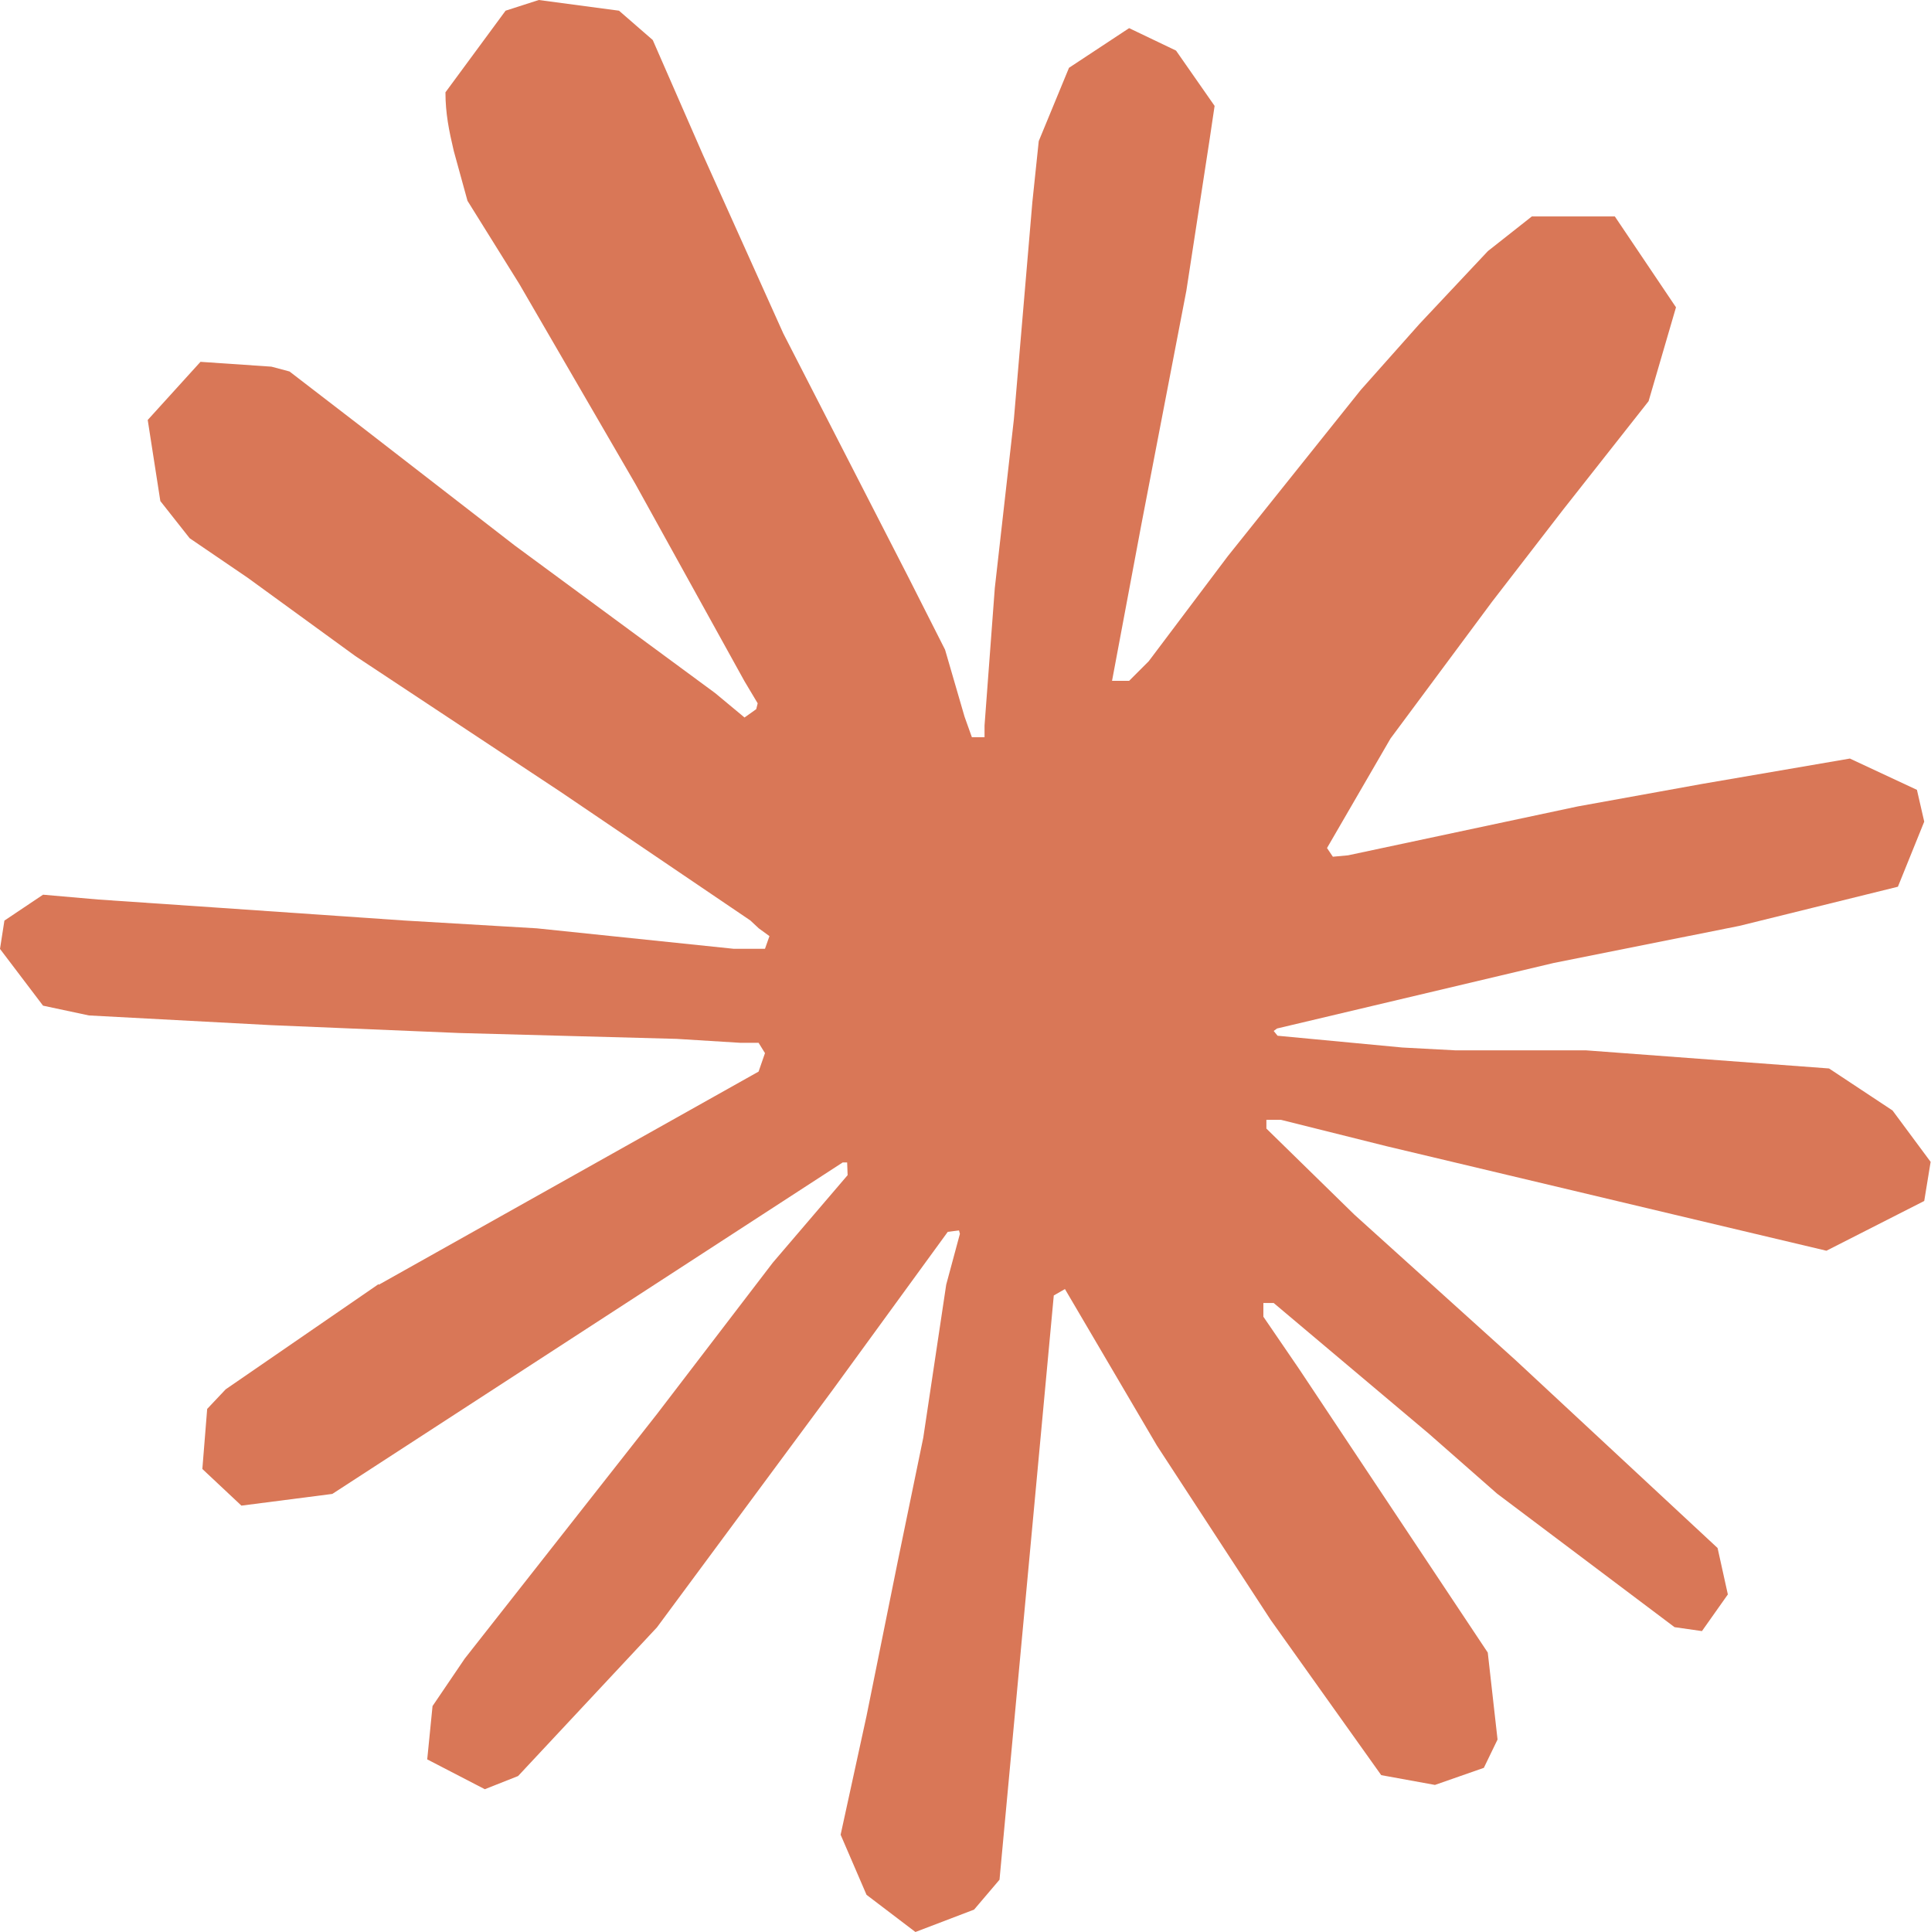
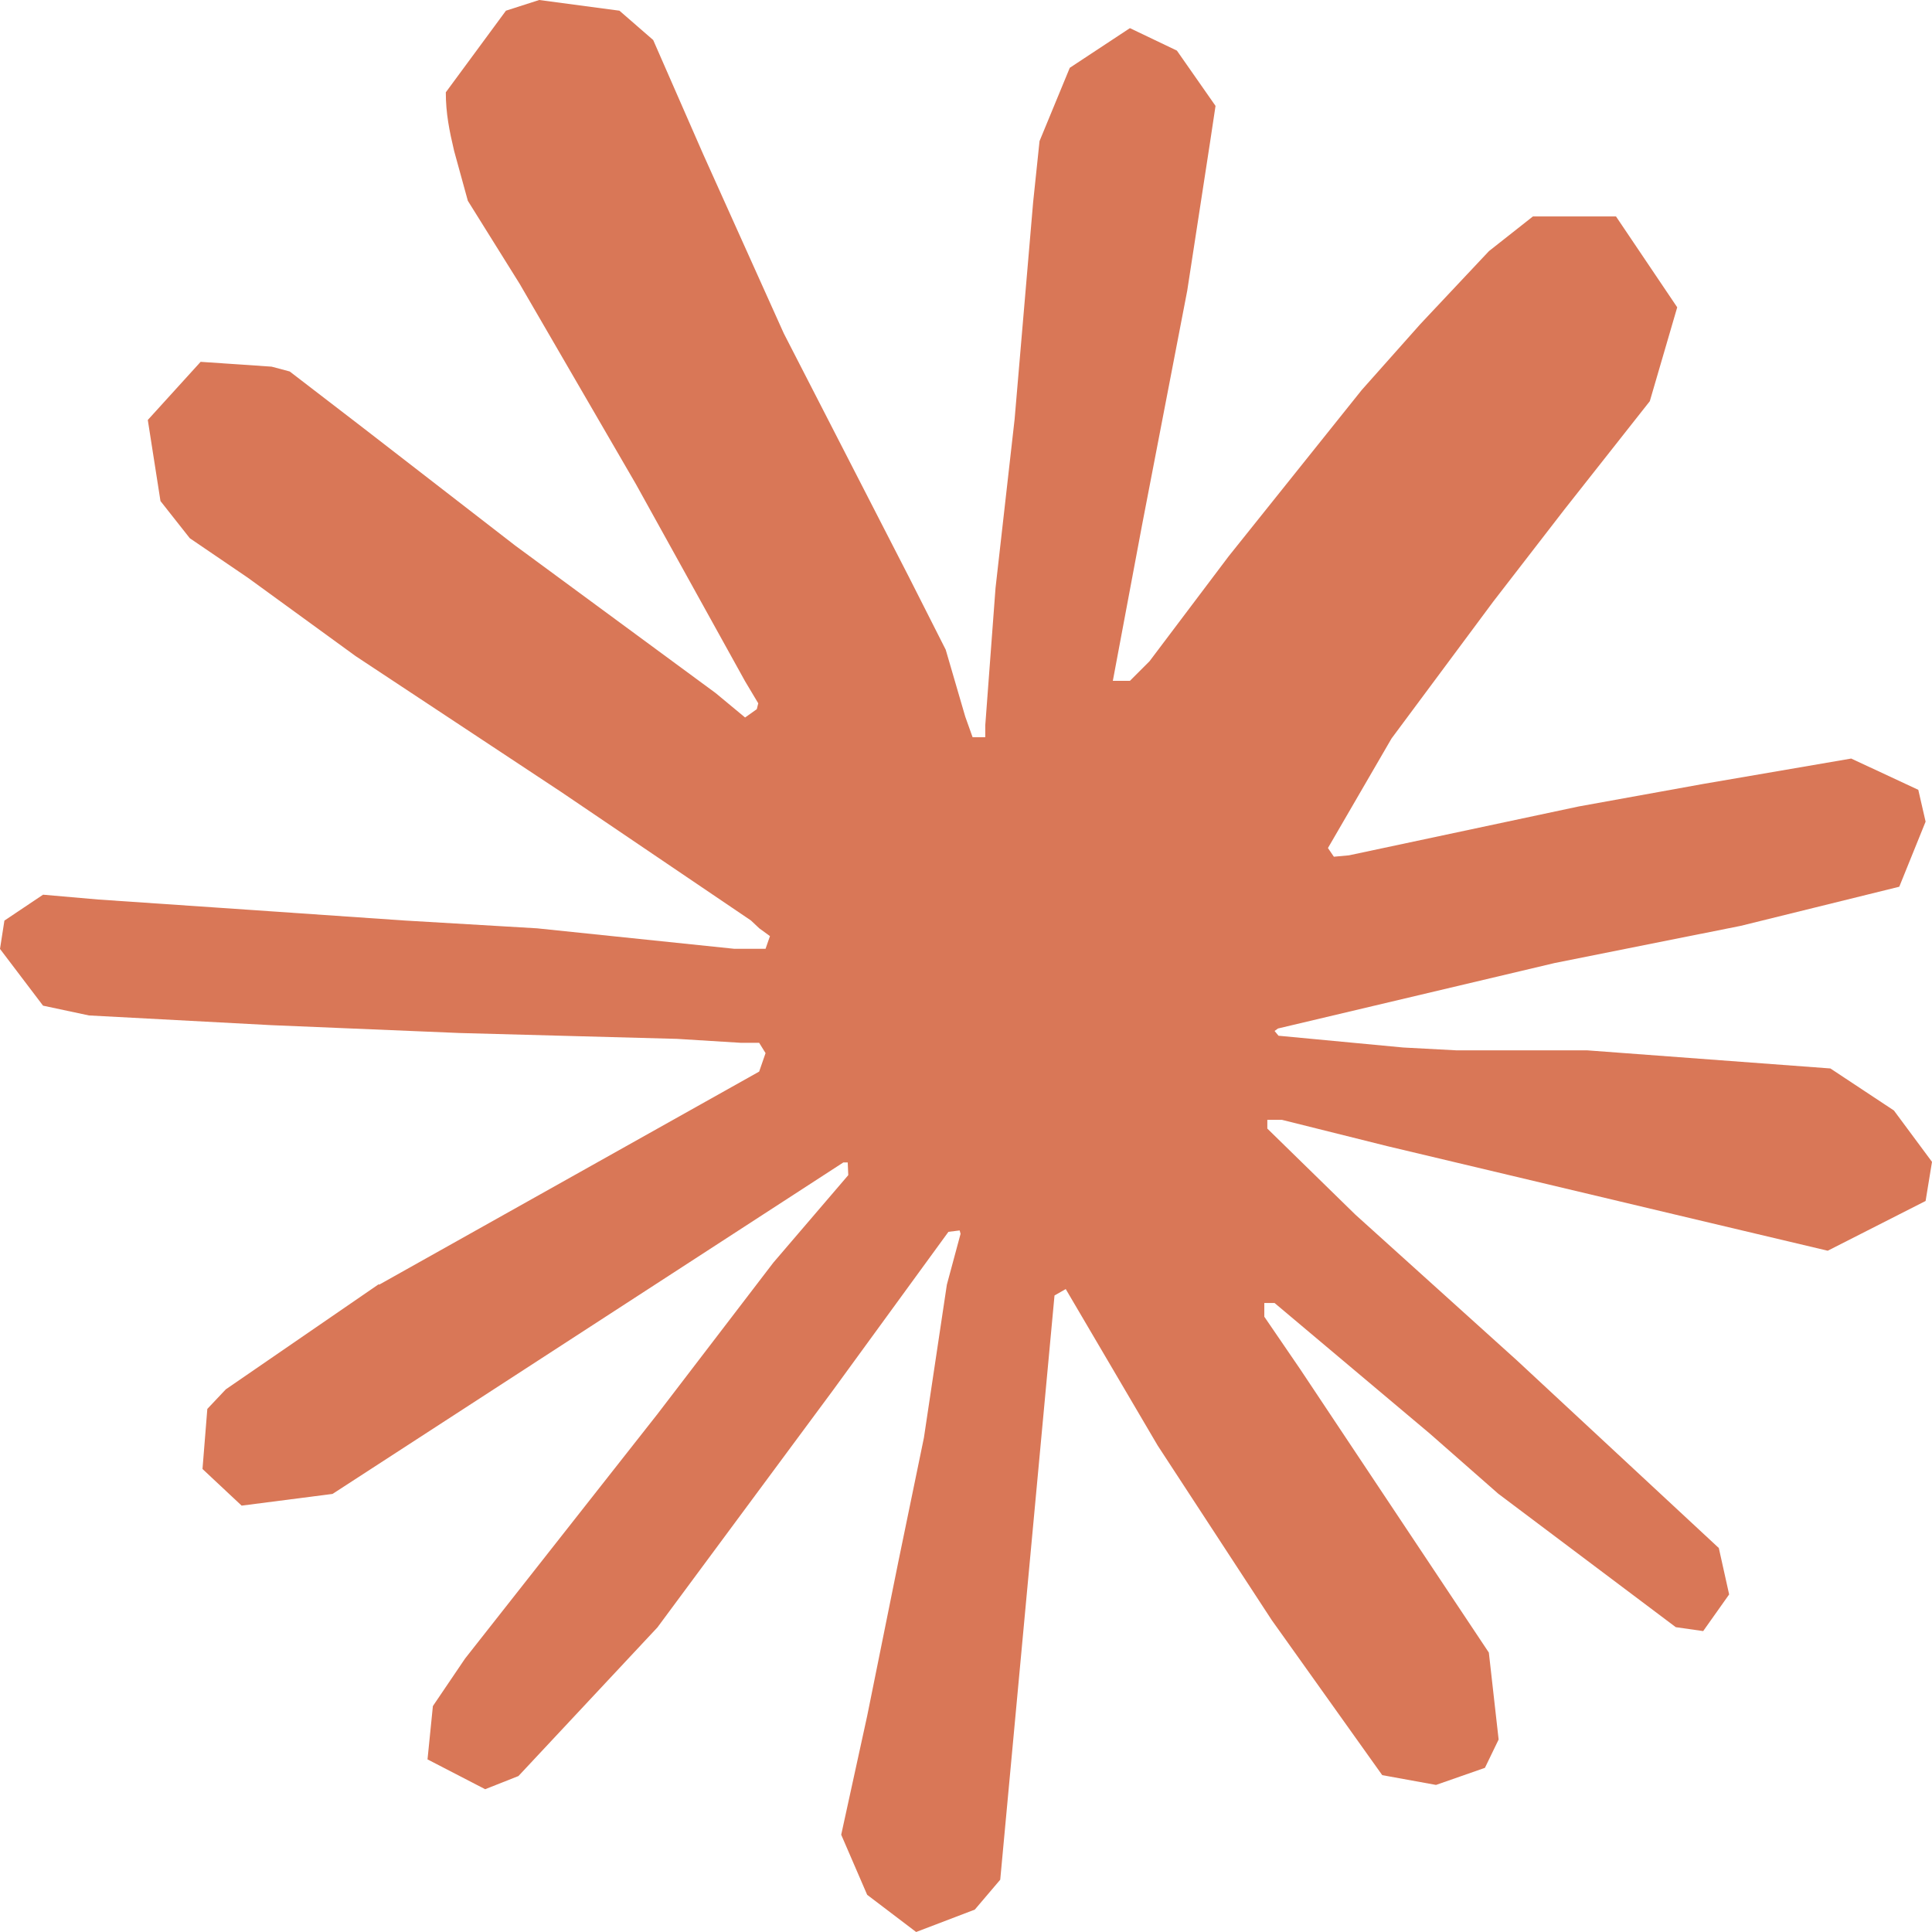
- <svg xmlns="http://www.w3.org/2000/svg" preserveAspectRatio="none" overflow="visible" style="display: block;" width="31.981" height="32" viewBox="0 0 31.981 32" fill="none">
+ <svg xmlns="http://www.w3.org/2000/svg" preserveAspectRatio="none" overflow="visible" style="display: block;" width="32" height="32" viewBox="0 0 32 32" fill="none">
  <g id="claude-container">
-     <path id="vector" d="M6.273 21.28L12.566 17.749L12.672 17.443L12.566 17.272H12.26L11.208 17.207L7.612 17.11L4.494 16.98L1.473 16.819L0.713 16.657L0 15.717L0.073 15.248L0.713 14.819L1.628 14.899L3.652 15.037L6.688 15.246L8.891 15.376L12.154 15.715H12.672L12.746 15.505L12.569 15.376L12.43 15.246L9.288 13.117L5.887 10.867L4.105 9.571L3.142 8.915L2.656 8.299L2.447 6.956L3.321 5.993L4.496 6.073L4.796 6.153L5.986 7.068L8.528 9.036L11.847 11.48L12.333 11.884L12.527 11.746L12.551 11.649L12.333 11.284L10.528 8.021L8.601 4.701L7.744 3.326L7.517 2.501C7.437 2.162 7.379 1.877 7.379 1.529L8.375 0.177L8.925 0L10.254 0.177L10.813 0.663L11.638 2.55L12.975 5.522L15.048 9.562L15.655 10.761L15.978 11.871L16.099 12.21H16.309V12.016L16.479 9.74L16.795 6.945L17.101 3.349L17.207 2.337L17.708 1.123L18.704 0.466L19.481 0.838L20.12 1.754L20.032 2.345L19.652 4.816L18.907 8.686L18.421 11.277H18.704L19.028 10.953L20.338 9.213L22.541 6.459L23.513 5.366L24.647 4.159L25.375 3.585H26.75L27.763 5.09L27.309 6.645L25.893 8.442L24.718 9.964L23.034 12.232L21.982 14.046L22.079 14.19L22.33 14.167L26.135 13.357L28.191 12.985L30.644 12.564L31.754 13.082L31.875 13.609L31.439 14.687L28.815 15.335L25.737 15.95L21.155 17.035L21.099 17.076L21.163 17.155L23.228 17.35L24.111 17.397H26.273L30.298 17.697L31.35 18.393L31.981 19.244L31.875 19.892L30.255 20.716L28.07 20.198L22.969 18.985L21.22 18.548H20.978V18.693L22.435 20.118L25.107 22.53L28.452 25.64L28.622 26.409L28.193 27.016L27.739 26.951L24.8 24.74L23.666 23.744L21.099 21.582H20.928V21.809L21.52 22.675L24.645 27.372L24.807 28.812L24.58 29.281L23.77 29.564L22.88 29.402L21.051 26.834L19.164 23.943L17.641 21.351L17.456 21.457L16.557 31.134L16.136 31.629L15.164 32L14.354 31.384L13.925 30.389L14.354 28.422L14.873 25.854L15.294 23.813L15.674 21.278L15.901 20.436L15.886 20.38L15.7 20.403L13.789 23.027L10.882 26.955L8.582 29.417L8.031 29.635L7.077 29.141L7.165 28.258L7.699 27.471L10.882 23.422L12.802 20.913L14.041 19.464L14.033 19.254H13.959L5.505 24.744L3.999 24.938L3.352 24.331L3.432 23.336L3.738 23.012L6.28 21.263L6.271 21.271L6.273 21.28Z" fill="#D97757" />
+     <path id="vector" d="M6.277 21.28L12.574 17.749L12.68 17.443L12.574 17.272H12.267L11.215 17.207L7.617 17.11L4.497 16.98L1.474 16.819L0.713 16.657L0 15.717L0.073 15.248L0.713 14.819L1.629 14.899L3.654 15.037L6.692 15.246L8.896 15.376L12.161 15.715H12.68L12.753 15.505L12.576 15.376L12.438 15.246L9.294 13.117L5.89 10.867L4.108 9.571L3.144 8.915L2.658 8.299L2.448 6.956L3.323 5.993L4.499 6.073L4.799 6.153L5.99 7.068L8.533 9.036L11.854 11.48L12.341 11.884L12.535 11.746L12.559 11.649L12.341 11.284L10.534 8.021L8.607 4.701L7.749 3.326L7.522 2.501C7.442 2.162 7.384 1.877 7.384 1.529L8.38 0.177L8.931 0L10.26 0.177L10.819 0.663L11.645 2.55L12.982 5.522L15.057 9.562L15.664 10.761L15.988 11.871L16.109 12.21H16.319V12.016L16.489 9.74L16.805 6.945L17.112 3.349L17.218 2.337L17.719 1.123L18.715 0.466L19.493 0.838L20.133 1.754L20.044 2.345L19.664 4.816L18.918 8.686L18.432 11.277H18.715L19.039 10.953L20.351 9.213L22.555 6.459L23.527 5.366L24.662 4.159L25.39 3.585H26.766L27.78 5.09L27.326 6.645L25.909 8.442L24.733 9.964L23.048 12.232L21.995 14.046L22.093 14.19L22.343 14.167L26.151 13.357L28.208 12.985L30.662 12.564L31.773 13.082L31.894 13.609L31.458 14.687L28.832 15.335L25.753 15.95L21.168 17.035L21.111 17.076L21.176 17.155L23.242 17.35L24.126 17.397H26.289L30.317 17.697L31.369 18.393L32 19.244L31.894 19.892L30.273 20.716L28.087 20.198L22.983 18.985L21.233 18.548H20.991V18.693L22.449 20.118L25.122 22.53L28.469 25.64L28.64 26.409L28.21 27.016L27.756 26.951L24.815 24.74L23.681 23.744L21.111 21.582H20.941V21.809L21.533 22.675L24.66 27.372L24.822 28.812L24.595 29.281L23.785 29.564L22.894 29.402L21.064 26.834L19.175 23.943L17.652 21.351L17.466 21.457L16.567 31.134L16.146 31.629L15.174 32L14.363 31.384L13.933 30.389L14.363 28.422L14.882 25.854L15.303 23.813L15.683 21.278L15.91 20.436L15.895 20.38L15.709 20.403L13.797 23.027L10.889 26.955L8.587 29.417L8.036 29.635L7.081 29.141L7.17 28.258L7.703 27.471L10.889 23.422L12.809 20.913L14.05 19.464L14.041 19.254H13.968L5.508 24.744L4.002 24.938L3.354 24.331L3.434 23.336L3.74 23.012L6.284 21.263L6.275 21.271L6.277 21.28Z" fill="#D97757" />
  </g>
</svg>
